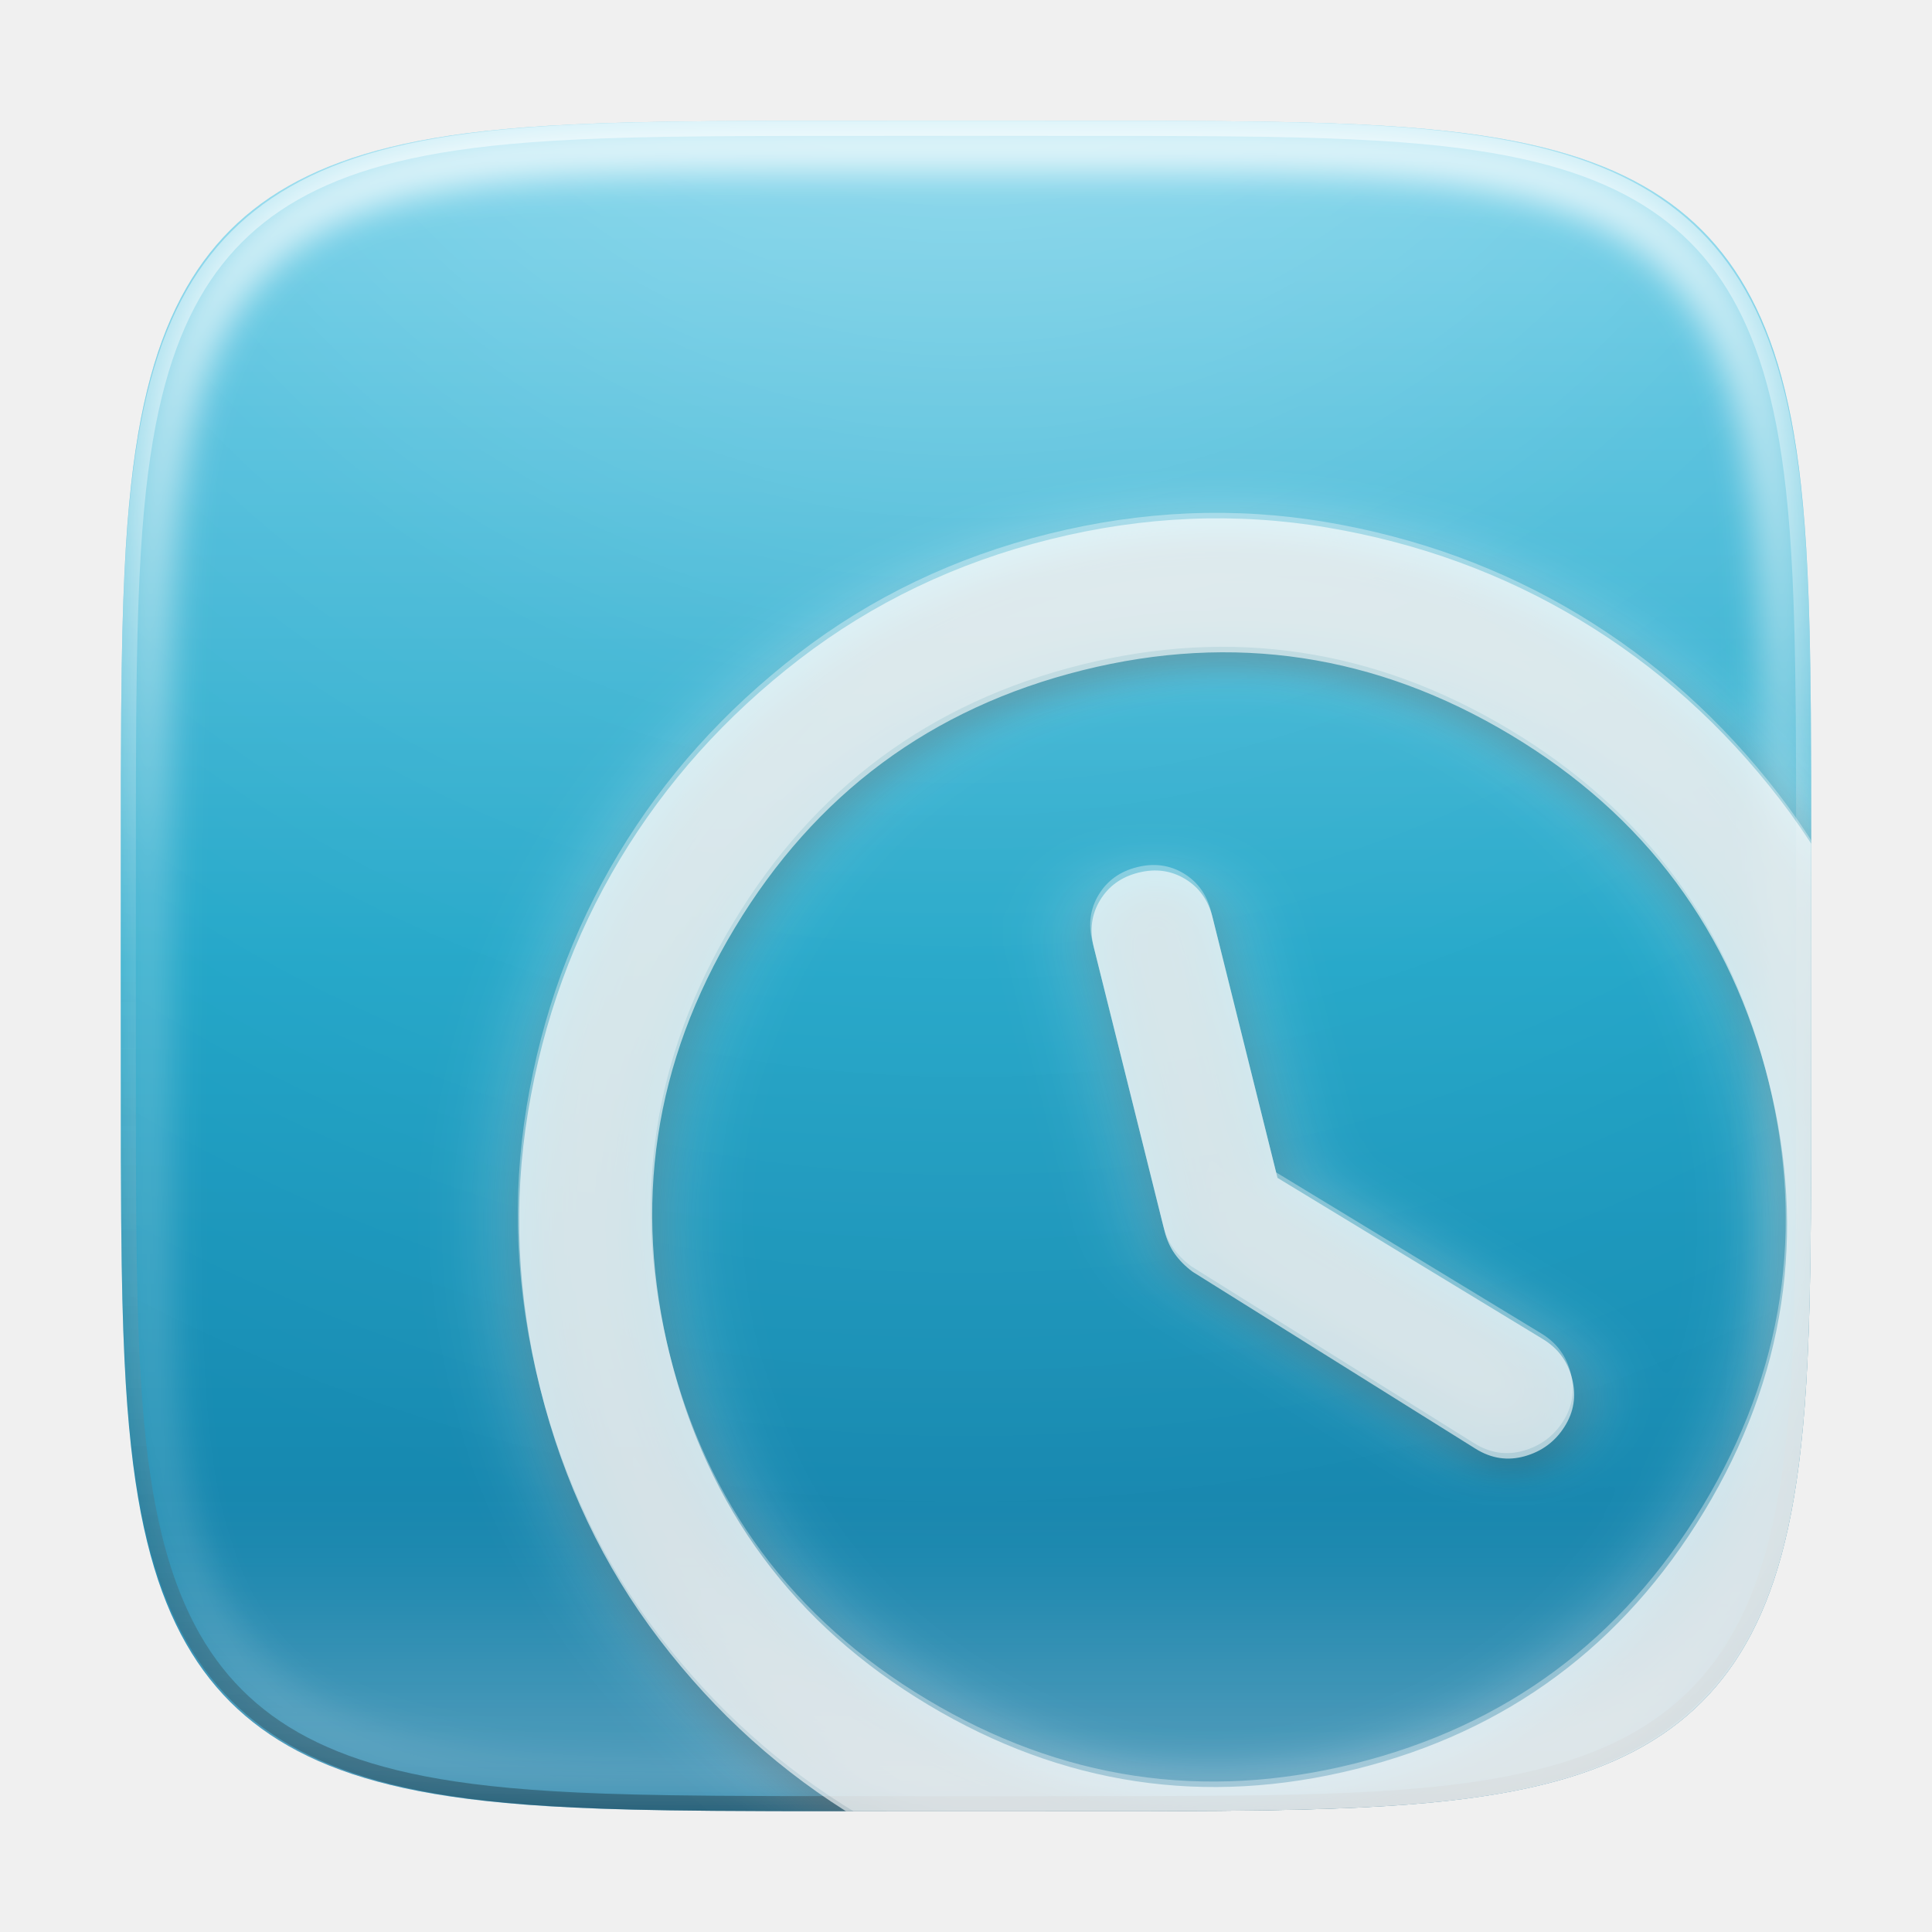
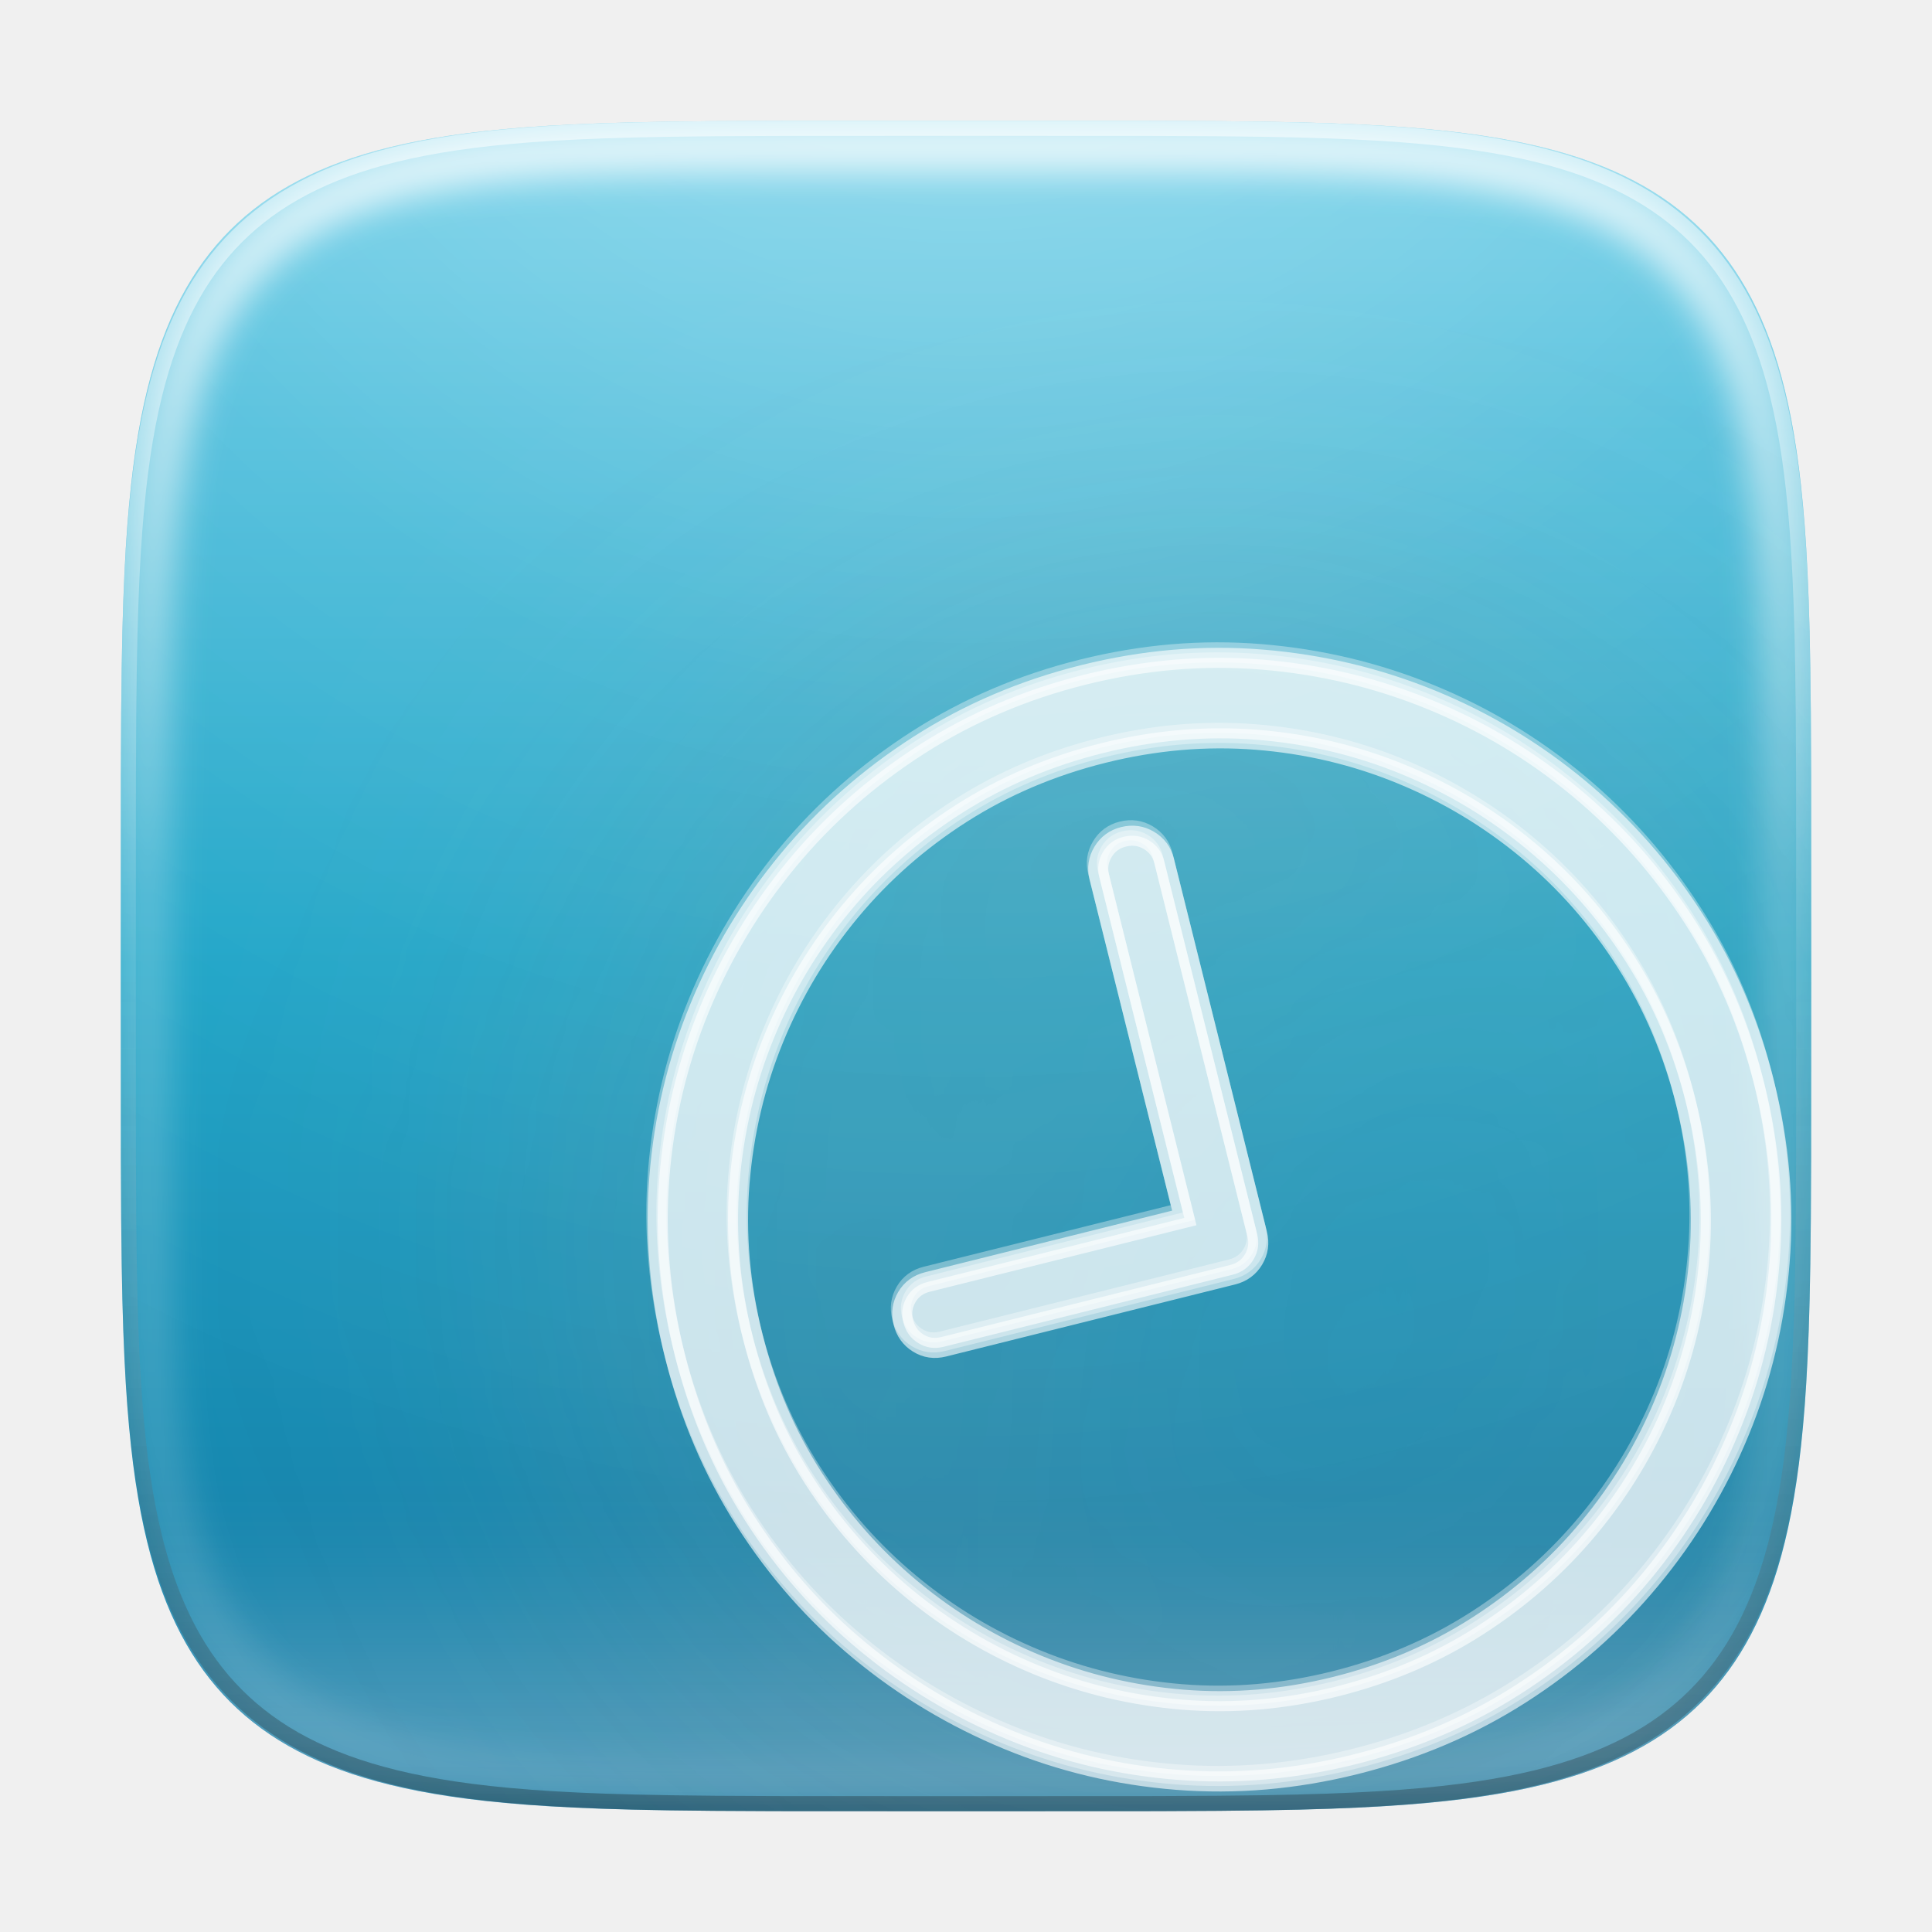
<svg xmlns="http://www.w3.org/2000/svg" width="1024" height="1024" viewBox="0 0 1024 1024">
  <defs>
    <clipPath id="clip">
      <path d="M960.00,512.00 L959.95,613.68 L959.78,646.15 L959.51,669.74 L959.14,688.93 L958.65,705.38 L958.05,719.92 L957.35,733.02 L956.54,745.01 L955.61,756.08 L954.58,766.39 L953.44,776.06 L952.18,785.15 L950.81,793.76 L949.34,801.92 L947.74,809.68 L946.03,817.08 L944.21,824.15 L942.27,830.91 L940.22,837.40 L938.04,843.61 L935.74,849.58 L933.33,855.32 L930.78,860.83 L928.12,866.14 L925.32,871.24 L922.40,876.16 L919.35,880.89 L916.16,885.44 L912.83,889.82 L909.37,894.04 L905.76,898.10 L902.01,902.01 L898.10,905.76 L894.04,909.37 L889.82,912.83 L885.44,916.16 L880.89,919.35 L876.16,922.40 L871.24,925.32 L866.14,928.12 L860.83,930.78 L855.32,933.33 L849.58,935.74 L843.61,938.04 L837.40,940.22 L830.91,942.27 L824.15,944.21 L817.08,946.03 L809.68,947.74 L801.92,949.34 L793.76,950.81 L785.15,952.18 L776.06,953.44 L766.39,954.58 L756.08,955.61 L745.01,956.54 L733.02,957.35 L719.92,958.05 L705.38,958.65 L688.93,959.14 L669.74,959.51 L646.15,959.78 L613.68,959.95 L512.00,960.00 L410.32,959.95 L377.85,959.78 L354.26,959.51 L335.07,959.14 L318.62,958.65 L304.08,958.05 L290.98,957.35 L278.99,956.54 L267.92,955.61 L257.61,954.58 L247.94,953.44 L238.85,952.18 L230.24,950.81 L222.08,949.34 L214.32,947.74 L206.92,946.03 L199.85,944.21 L193.09,942.27 L186.60,940.22 L180.39,938.04 L174.42,935.74 L168.68,933.33 L163.17,930.78 L157.86,928.12 L152.76,925.32 L147.84,922.40 L143.11,919.35 L138.56,916.16 L134.18,912.83 L129.96,909.37 L125.90,905.76 L121.99,902.01 L118.24,898.10 L114.63,894.04 L111.17,889.82 L107.84,885.44 L104.65,880.89 L101.60,876.16 L98.68,871.24 L95.88,866.14 L93.22,860.83 L90.67,855.32 L88.26,849.58 L85.96,843.61 L83.78,837.40 L81.73,830.91 L79.79,824.15 L77.97,817.08 L76.26,809.68 L74.66,801.92 L73.19,793.76 L71.82,785.15 L70.56,776.06 L69.42,766.39 L68.39,756.08 L67.46,745.01 L66.65,733.02 L65.95,719.92 L65.35,705.38 L64.86,688.93 L64.49,669.74 L64.22,646.15 L64.05,613.68 L64.00,512.00 L64.05,410.32 L64.22,377.85 L64.49,354.26 L64.86,335.07 L65.35,318.62 L65.95,304.08 L66.65,290.98 L67.46,278.99 L68.39,267.92 L69.42,257.61 L70.56,247.94 L71.82,238.85 L73.19,230.24 L74.66,222.08 L76.26,214.32 L77.97,206.92 L79.79,199.85 L81.73,193.09 L83.78,186.60 L85.96,180.39 L88.26,174.42 L90.67,168.68 L93.22,163.17 L95.88,157.86 L98.68,152.76 L101.60,147.84 L104.65,143.11 L107.84,138.56 L111.17,134.18 L114.63,129.96 L118.24,125.90 L121.99,121.99 L125.90,118.24 L129.96,114.63 L134.18,111.17 L138.56,107.84 L143.11,104.65 L147.84,101.60 L152.76,98.68 L157.86,95.88 L163.17,93.22 L168.68,90.67 L174.42,88.26 L180.39,85.96 L186.60,83.78 L193.09,81.73 L199.85,79.79 L206.92,77.97 L214.32,76.26 L222.08,74.66 L230.24,73.19 L238.85,71.82 L247.94,70.56 L257.61,69.42 L267.92,68.39 L278.99,67.46 L290.98,66.65 L304.08,65.95 L318.62,65.35 L335.07,64.86 L354.26,64.49 L377.85,64.22 L410.32,64.05 L512.00,64.00 L613.68,64.05 L646.15,64.22 L669.74,64.49 L688.93,64.86 L705.38,65.35 L719.92,65.95 L733.02,66.65 L745.01,67.46 L756.08,68.39 L766.39,69.42 L776.06,70.56 L785.15,71.82 L793.76,73.19 L801.92,74.66 L809.68,76.26 L817.08,77.97 L824.15,79.79 L830.91,81.73 L837.40,83.78 L843.61,85.96 L849.58,88.26 L855.32,90.67 L860.83,93.22 L866.14,95.88 L871.24,98.68 L876.16,101.60 L880.89,104.65 L885.44,107.84 L889.82,111.17 L894.04,114.63 L898.10,118.24 L902.01,121.99 L905.76,125.90 L909.37,129.96 L912.83,134.18 L916.16,138.56 L919.35,143.11 L922.40,147.84 L925.32,152.76 L928.12,157.86 L930.78,163.17 L933.33,168.68 L935.74,174.42 L938.04,180.39 L940.22,186.60 L942.27,193.09 L944.21,199.85 L946.03,206.92 L947.74,214.32 L949.34,222.08 L950.81,230.24 L952.18,238.85 L953.44,247.94 L954.58,257.61 L955.61,267.92 L956.54,278.99 L957.35,290.98 L958.05,304.08 L958.65,318.62 L959.14,335.07 L959.51,354.26 L959.78,377.85 L959.95,410.32 Z" />
    </clipPath>
    <linearGradient id="base" x1="0" y1="0" x2="0" y2="1">
      <stop offset="0" stop-color="#66cbe6" />
      <stop offset="0.5" stop-color="#1aa3c6" />
      <stop offset="1" stop-color="#1578a2" />
    </linearGradient>
    <radialGradient id="dome" cx="0.5" cy="-0.15" r="0.95">
      <stop offset="0" stop-color="#ffffff" stop-opacity="0.42" />
      <stop offset="0.55" stop-color="#ffffff" stop-opacity="0.10" />
      <stop offset="1" stop-color="#ffffff" stop-opacity="0" />
    </radialGradient>
    <linearGradient id="innerrim" x1="0" y1="0" x2="0" y2="1">
      <stop offset="0" stop-color="#ffffff" stop-opacity="0.75" />
      <stop offset="0.45" stop-color="#ffffff" stop-opacity="0.22" />
      <stop offset="1" stop-color="#ffffff" stop-opacity="0.10" />
    </linearGradient>
    <linearGradient id="rim" x1="0" y1="0" x2="0" y2="1">
      <stop offset="0" stop-color="#ffffff" stop-opacity="0.55" />
      <stop offset="0.5" stop-color="#ffffff" stop-opacity="0.10" />
      <stop offset="1" stop-color="#000000" stop-opacity="0.30" />
    </linearGradient>
    <linearGradient id="bottomglow" x1="0" y1="0" x2="0" y2="1">
      <stop offset="0" stop-color="#ffffff" stop-opacity="0" />
      <stop offset="1" stop-color="#ffffff" stop-opacity="0.30" />
    </linearGradient>
    <filter id="soft" x="-20%" y="-20%" width="140%" height="140%">
      <feGaussianBlur stdDeviation="22" />
    </filter>
    <filter id="rimblur" x="-20%" y="-20%" width="140%" height="140%">
      <feGaussianBlur stdDeviation="9" />
    </filter>
    <filter id="soft-glyph" x="-20%" y="-20%" width="140%" height="140%">
      <feGaussianBlur stdDeviation="12" />
    </filter>
    <filter id="glow" x="-30%" y="-30%" width="160%" height="160%">
      <feGaussianBlur stdDeviation="22" />
    </filter>
    <filter id="glyph-shadow" x="-20%" y="-20%" width="140%" height="140%">
      <feDropShadow dx="0" dy="10" stdDeviation="14" flood-color="#000000" flood-opacity="0.28" />
    </filter>
  </defs>
  <path d="M960.00,512.00 L959.95,613.68 L959.78,646.15 L959.51,669.74 L959.14,688.93 L958.65,705.38 L958.05,719.92 L957.35,733.02 L956.54,745.01 L955.61,756.08 L954.58,766.39 L953.44,776.06 L952.18,785.15 L950.81,793.76 L949.34,801.92 L947.74,809.68 L946.03,817.08 L944.21,824.15 L942.27,830.91 L940.22,837.40 L938.04,843.61 L935.74,849.58 L933.33,855.32 L930.78,860.83 L928.12,866.14 L925.32,871.24 L922.40,876.16 L919.35,880.89 L916.16,885.44 L912.83,889.82 L909.37,894.04 L905.76,898.10 L902.01,902.01 L898.10,905.76 L894.04,909.37 L889.82,912.83 L885.44,916.16 L880.89,919.35 L876.16,922.40 L871.24,925.32 L866.14,928.12 L860.83,930.78 L855.32,933.33 L849.58,935.74 L843.61,938.04 L837.40,940.22 L830.91,942.27 L824.15,944.21 L817.08,946.03 L809.68,947.74 L801.92,949.34 L793.76,950.81 L785.15,952.18 L776.06,953.44 L766.39,954.58 L756.08,955.61 L745.01,956.54 L733.02,957.35 L719.92,958.05 L705.38,958.65 L688.93,959.14 L669.74,959.51 L646.15,959.78 L613.68,959.95 L512.00,960.00 L410.32,959.95 L377.85,959.78 L354.26,959.51 L335.07,959.14 L318.62,958.65 L304.08,958.05 L290.98,957.35 L278.99,956.54 L267.92,955.61 L257.61,954.58 L247.94,953.44 L238.85,952.18 L230.24,950.81 L222.08,949.34 L214.32,947.74 L206.92,946.03 L199.85,944.21 L193.09,942.27 L186.60,940.22 L180.39,938.04 L174.42,935.74 L168.68,933.33 L163.17,930.78 L157.86,928.12 L152.76,925.32 L147.84,922.40 L143.11,919.35 L138.56,916.16 L134.18,912.83 L129.96,909.37 L125.90,905.76 L121.99,902.01 L118.24,898.10 L114.63,894.04 L111.17,889.82 L107.84,885.44 L104.65,880.89 L101.60,876.16 L98.68,871.24 L95.88,866.14 L93.22,860.83 L90.67,855.32 L88.26,849.58 L85.96,843.61 L83.78,837.40 L81.73,830.91 L79.79,824.15 L77.97,817.08 L76.26,809.68 L74.66,801.92 L73.19,793.76 L71.82,785.15 L70.56,776.06 L69.42,766.39 L68.39,756.08 L67.46,745.01 L66.65,733.02 L65.95,719.92 L65.35,705.38 L64.86,688.93 L64.49,669.74 L64.22,646.15 L64.05,613.68 L64.00,512.00 L64.05,410.32 L64.22,377.85 L64.49,354.26 L64.86,335.07 L65.35,318.62 L65.95,304.08 L66.65,290.98 L67.46,278.99 L68.39,267.92 L69.42,257.61 L70.56,247.94 L71.82,238.85 L73.19,230.24 L74.66,222.08 L76.26,214.32 L77.97,206.92 L79.79,199.85 L81.73,193.09 L83.78,186.60 L85.96,180.39 L88.26,174.42 L90.67,168.68 L93.22,163.17 L95.88,157.86 L98.68,152.76 L101.60,147.84 L104.65,143.11 L107.84,138.56 L111.17,134.18 L114.63,129.96 L118.24,125.90 L121.99,121.99 L125.90,118.24 L129.96,114.63 L134.18,111.17 L138.56,107.84 L143.11,104.65 L147.84,101.60 L152.76,98.68 L157.86,95.88 L163.17,93.22 L168.68,90.67 L174.42,88.26 L180.39,85.96 L186.60,83.78 L193.09,81.73 L199.85,79.79 L206.92,77.97 L214.32,76.26 L222.08,74.66 L230.24,73.19 L238.85,71.82 L247.94,70.56 L257.61,69.42 L267.92,68.39 L278.99,67.46 L290.98,66.65 L304.08,65.95 L318.62,65.35 L335.07,64.86 L354.26,64.49 L377.85,64.22 L410.32,64.05 L512.00,64.00 L613.68,64.05 L646.15,64.22 L669.74,64.49 L688.93,64.86 L705.38,65.35 L719.92,65.95 L733.02,66.65 L745.01,67.46 L756.08,68.39 L766.39,69.42 L776.06,70.56 L785.15,71.82 L793.76,73.19 L801.92,74.66 L809.68,76.26 L817.08,77.97 L824.15,79.79 L830.91,81.73 L837.40,83.78 L843.61,85.96 L849.58,88.26 L855.32,90.67 L860.83,93.22 L866.14,95.88 L871.24,98.68 L876.16,101.60 L880.89,104.65 L885.44,107.84 L889.82,111.17 L894.04,114.63 L898.10,118.24 L902.01,121.99 L905.76,125.90 L909.37,129.96 L912.83,134.18 L916.16,138.56 L919.35,143.11 L922.40,147.84 L925.32,152.76 L928.12,157.86 L930.78,163.17 L933.33,168.68 L935.74,174.42 L938.04,180.39 L940.22,186.60 L942.27,193.09 L944.21,199.85 L946.03,206.92 L947.74,214.32 L949.34,222.08 L950.81,230.24 L952.18,238.85 L953.44,247.94 L954.58,257.61 L955.61,267.92 L956.54,278.99 L957.35,290.98 L958.05,304.08 L958.65,318.62 L959.14,335.07 L959.51,354.26 L959.78,377.85 L959.95,410.32 Z" fill="url(#base)" />
  <g clip-path="url(#clip)">
    <rect x="0" y="0" width="1024" height="1024" fill="url(#dome)" />
    <path d="M946.00,512.00 L945.95,610.50 L945.79,641.96 L945.53,664.81 L945.16,683.40 L944.69,699.33 L944.11,713.42 L943.43,726.12 L942.64,737.73 L941.75,748.45 L940.75,758.44 L939.64,767.80 L938.43,776.62 L937.10,784.95 L935.67,792.86 L934.12,800.38 L932.47,807.55 L930.70,814.40 L928.83,820.95 L926.83,827.23 L924.73,833.25 L922.50,839.03 L920.16,844.59 L917.70,849.93 L915.11,855.07 L912.41,860.02 L909.58,864.78 L906.62,869.36 L903.53,873.77 L900.31,878.02 L896.95,882.10 L893.46,886.04 L889.82,889.82 L886.04,893.46 L882.10,896.95 L878.02,900.31 L873.77,903.53 L869.36,906.62 L864.78,909.58 L860.02,912.41 L855.07,915.11 L849.93,917.70 L844.59,920.16 L839.03,922.50 L833.25,924.73 L827.23,926.83 L820.95,928.83 L814.40,930.70 L807.55,932.47 L800.38,934.12 L792.86,935.67 L784.95,937.10 L776.62,938.43 L767.80,939.64 L758.44,940.75 L748.45,941.75 L737.73,942.64 L726.12,943.43 L713.42,944.11 L699.33,944.69 L683.40,945.16 L664.81,945.53 L641.96,945.79 L610.50,945.95 L512.00,946.00 L413.50,945.95 L382.04,945.79 L359.19,945.53 L340.60,945.16 L324.67,944.69 L310.58,944.11 L297.88,943.43 L286.27,942.64 L275.55,941.75 L265.56,940.75 L256.20,939.64 L247.38,938.43 L239.05,937.10 L231.14,935.67 L223.62,934.12 L216.45,932.47 L209.60,930.70 L203.05,928.83 L196.77,926.83 L190.75,924.73 L184.97,922.50 L179.41,920.16 L174.07,917.70 L168.93,915.11 L163.98,912.41 L159.22,909.58 L154.64,906.62 L150.23,903.53 L145.98,900.31 L141.90,896.95 L137.96,893.46 L134.18,889.82 L130.54,886.04 L127.05,882.10 L123.69,878.02 L120.47,873.77 L117.38,869.36 L114.42,864.78 L111.59,860.02 L108.89,855.07 L106.30,849.93 L103.84,844.59 L101.50,839.03 L99.27,833.25 L97.17,827.23 L95.17,820.95 L93.30,814.40 L91.53,807.55 L89.88,800.38 L88.33,792.86 L86.90,784.95 L85.57,776.62 L84.36,767.80 L83.25,758.44 L82.25,748.45 L81.36,737.73 L80.57,726.12 L79.89,713.42 L79.31,699.33 L78.84,683.40 L78.47,664.81 L78.21,641.96 L78.05,610.50 L78.00,512.00 L78.05,413.50 L78.21,382.04 L78.47,359.19 L78.84,340.60 L79.31,324.67 L79.89,310.58 L80.57,297.88 L81.36,286.27 L82.25,275.55 L83.25,265.56 L84.36,256.20 L85.57,247.38 L86.90,239.05 L88.33,231.14 L89.88,223.62 L91.53,216.45 L93.30,209.60 L95.17,203.05 L97.17,196.77 L99.27,190.75 L101.50,184.97 L103.84,179.41 L106.30,174.07 L108.89,168.93 L111.59,163.98 L114.42,159.22 L117.38,154.64 L120.47,150.23 L123.69,145.98 L127.05,141.90 L130.54,137.96 L134.18,134.18 L137.96,130.54 L141.90,127.05 L145.98,123.69 L150.23,120.47 L154.64,117.38 L159.22,114.42 L163.98,111.59 L168.93,108.89 L174.07,106.30 L179.41,103.84 L184.97,101.50 L190.75,99.27 L196.77,97.17 L203.05,95.17 L209.60,93.30 L216.45,91.53 L223.62,89.88 L231.14,88.33 L239.05,86.90 L247.38,85.57 L256.20,84.36 L265.56,83.25 L275.55,82.25 L286.27,81.36 L297.88,80.57 L310.58,79.89 L324.67,79.31 L340.60,78.84 L359.19,78.47 L382.04,78.21 L413.50,78.05 L512.00,78.00 L610.50,78.05 L641.96,78.21 L664.81,78.47 L683.40,78.84 L699.33,79.31 L713.42,79.89 L726.12,80.57 L737.73,81.36 L748.45,82.25 L758.44,83.25 L767.80,84.36 L776.62,85.57 L784.95,86.90 L792.86,88.33 L800.38,89.88 L807.55,91.53 L814.40,93.30 L820.95,95.17 L827.23,97.17 L833.25,99.27 L839.03,101.50 L844.59,103.84 L849.93,106.30 L855.07,108.89 L860.02,111.59 L864.78,114.42 L869.36,117.38 L873.77,120.47 L878.02,123.69 L882.10,127.05 L886.04,130.54 L889.82,134.18 L893.46,137.96 L896.95,141.90 L900.31,145.98 L903.53,150.23 L906.62,154.64 L909.58,159.22 L912.41,163.98 L915.11,168.93 L917.70,174.07 L920.16,179.41 L922.50,184.97 L924.73,190.75 L926.83,196.77 L928.83,203.05 L930.70,209.60 L932.47,216.45 L934.12,223.62 L935.67,231.14 L937.10,239.05 L938.43,247.38 L939.64,256.20 L940.75,265.56 L941.75,275.55 L942.64,286.27 L943.43,297.88 L944.11,310.58 L944.69,324.67 L945.16,340.60 L945.53,359.19 L945.79,382.04 L945.95,413.50 Z" fill="none" stroke="url(#innerrim)" stroke-width="26" filter="url(#rimblur)" />
    <rect x="0" y="810" width="1024" height="150" fill="url(#bottomglow)" filter="url(#soft)" />
  </g>
  <path d="M956.00,512.00 L955.95,612.77 L955.79,644.95 L955.52,668.33 L955.14,687.35 L954.66,703.65 L954.07,718.06 L953.37,731.05 L952.57,742.93 L951.65,753.90 L950.63,764.12 L949.50,773.70 L948.25,782.72 L946.90,791.24 L945.43,799.33 L943.85,807.02 L942.16,814.36 L940.35,821.36 L938.43,828.07 L936.39,834.49 L934.24,840.65 L931.96,846.57 L929.56,852.25 L927.05,857.72 L924.40,862.98 L921.63,868.04 L918.74,872.91 L915.71,877.59 L912.55,882.11 L909.25,886.45 L905.82,890.63 L902.25,894.65 L898.52,898.52 L894.65,902.25 L890.63,905.82 L886.45,909.25 L882.11,912.55 L877.59,915.71 L872.91,918.74 L868.04,921.63 L862.98,924.40 L857.72,927.05 L852.25,929.56 L846.57,931.96 L840.65,934.24 L834.49,936.39 L828.07,938.43 L821.36,940.35 L814.36,942.16 L807.02,943.85 L799.33,945.43 L791.24,946.90 L782.72,948.25 L773.70,949.50 L764.12,950.63 L753.90,951.65 L742.93,952.57 L731.05,953.37 L718.06,954.07 L703.65,954.66 L687.35,955.14 L668.33,955.52 L644.95,955.79 L612.77,955.95 L512.00,956.00 L411.23,955.95 L379.05,955.79 L355.67,955.52 L336.65,955.14 L320.35,954.66 L305.94,954.07 L292.95,953.37 L281.07,952.57 L270.10,951.65 L259.88,950.63 L250.30,949.50 L241.28,948.25 L232.76,946.90 L224.67,945.43 L216.98,943.85 L209.64,942.16 L202.64,940.35 L195.93,938.43 L189.51,936.39 L183.35,934.24 L177.43,931.96 L171.75,929.56 L166.28,927.05 L161.02,924.40 L155.96,921.63 L151.09,918.74 L146.41,915.71 L141.89,912.55 L137.55,909.25 L133.37,905.82 L129.35,902.25 L125.48,898.52 L121.75,894.65 L118.18,890.63 L114.75,886.45 L111.45,882.11 L108.29,877.59 L105.26,872.91 L102.37,868.04 L99.60,862.98 L96.95,857.72 L94.44,852.25 L92.04,846.57 L89.76,840.65 L87.61,834.49 L85.57,828.07 L83.65,821.36 L81.84,814.36 L80.15,807.02 L78.57,799.33 L77.10,791.24 L75.75,782.72 L74.50,773.70 L73.37,764.12 L72.35,753.90 L71.43,742.93 L70.63,731.05 L69.93,718.06 L69.34,703.65 L68.86,687.35 L68.48,668.33 L68.21,644.95 L68.05,612.77 L68.00,512.00 L68.05,411.23 L68.21,379.05 L68.48,355.67 L68.86,336.65 L69.34,320.35 L69.93,305.94 L70.63,292.95 L71.43,281.07 L72.35,270.10 L73.37,259.88 L74.50,250.30 L75.75,241.28 L77.10,232.76 L78.57,224.67 L80.15,216.98 L81.84,209.64 L83.65,202.64 L85.57,195.93 L87.61,189.51 L89.76,183.35 L92.04,177.43 L94.44,171.75 L96.95,166.28 L99.60,161.02 L102.37,155.96 L105.26,151.09 L108.29,146.41 L111.45,141.89 L114.75,137.55 L118.18,133.37 L121.75,129.35 L125.48,125.48 L129.35,121.75 L133.37,118.18 L137.55,114.75 L141.89,111.45 L146.41,108.29 L151.09,105.26 L155.96,102.37 L161.02,99.60 L166.28,96.95 L171.75,94.44 L177.43,92.04 L183.35,89.76 L189.51,87.61 L195.93,85.57 L202.64,83.65 L209.64,81.84 L216.98,80.15 L224.67,78.57 L232.76,77.10 L241.28,75.75 L250.30,74.50 L259.88,73.37 L270.10,72.35 L281.07,71.43 L292.95,70.63 L305.94,69.93 L320.35,69.34 L336.65,68.86 L355.67,68.48 L379.05,68.21 L411.23,68.05 L512.00,68.00 L612.77,68.05 L644.95,68.21 L668.33,68.48 L687.35,68.86 L703.65,69.34 L718.06,69.93 L731.05,70.63 L742.93,71.43 L753.90,72.35 L764.12,73.37 L773.70,74.50 L782.72,75.75 L791.24,77.10 L799.33,78.57 L807.02,80.15 L814.36,81.84 L821.36,83.65 L828.07,85.57 L834.49,87.61 L840.65,89.76 L846.57,92.04 L852.25,94.44 L857.72,96.95 L862.98,99.60 L868.04,102.37 L872.91,105.26 L877.59,108.29 L882.11,111.45 L886.45,114.75 L890.63,118.18 L894.65,121.75 L898.52,125.48 L902.25,129.35 L905.82,133.37 L909.25,137.55 L912.55,141.89 L915.71,146.41 L918.74,151.09 L921.63,155.96 L924.40,161.02 L927.05,166.28 L929.56,171.75 L931.96,177.43 L934.24,183.35 L936.39,189.51 L938.43,195.93 L940.35,202.64 L942.16,209.64 L943.85,216.98 L945.43,224.67 L946.90,232.76 L948.25,241.28 L949.50,250.30 L950.63,259.88 L951.65,270.10 L952.57,281.07 L953.37,292.95 L954.07,305.94 L954.66,320.35 L955.14,336.65 L955.52,355.67 L955.79,379.05 L955.95,411.23 Z" fill="none" stroke="url(#rim)" stroke-width="8" />
  <g clip-path="url(#clip)">
-     <g transform="rotate(-14 646.4 646.4) translate(216.32,1076.48) scale(0.896)" fill="#ffffff" fill-opacity="0.4" filter="url(#glow)">
-       <path d="M519.22-495.65v-158.87q0-15.64-10.26-25.93-10.25-10.29-25.84-10.29t-25.97 10.29q-10.37 10.29-10.37 25.93v173.39q0 7.7 2.57 14.31 2.56 6.62 7.69 12.91L594.26-311.7q11.41 11.7 27.1 11.2 15.68-.5 26.94-11.2 11.27-10.69 11.27-26.52 0-15.82-11.27-27.08L519.22-495.65ZM480.08-65.87q-85.47 0-160.94-32.55-75.48-32.56-131.81-88.87T98.44-319.04q-32.57-75.44-32.57-160.9 0-85.45 32.68-160.99 32.67-75.53 88.83-131.69t131.64-89.12Q394.5-894.7 480-894.7q85.5 0 160.98 32.96 75.48 32.96 131.64 89.12 56.16 56.16 89.12 131.64Q894.7-565.5 894.7-480q0 85.5-32.96 160.98-32.96 75.48-89.12 131.64-56.16 56.16-131.61 88.83-75.46 32.68-160.93 32.68ZM480-480Zm-.29 334.91q138.03 0 236.62-98.02 98.58-98.02 98.58-236.61 0-138.58-98.51-236.89-98.51-98.3-236.39-98.3-138.31 0-236.62 98.23-98.3 98.24-98.3 236.68 0 138.87 98.3 236.89 98.3 98.02 236.32 98.02Z" />
+     <g transform="rotate(-14 646.4 646.4) translate(296.05,216.32) scale(10.63387)" fill="#ffffff" fill-opacity="0.4" stroke="#ffffff" stroke-opacity="0.4" stroke-width="1" filter="url(#glow)">
+       <g transform="scale(1,-1) translate(0,-80.88867)">
+         <path d="M 18.068,37.619 Q 17.359,37.619 16.887,38.103 Q 16.414,38.586 16.414,39.295 Q 16.414,39.982 16.887,40.466 Q 17.359,40.949 18.068,40.949 L 31.26,40.949 L 31.26,58.459 Q 31.26,59.146 31.743,59.63 Q 32.227,60.113 32.914,60.113 Q 33.623,60.113 34.106,59.63 Q 34.59,59.146 34.59,58.459 L 34.59,39.295 Q 34.59,38.586 34.106,38.103 Q 33.623,37.619 32.914,37.619 Z M 32.936,12.461 Q 28.316,12.461 24.116,13.868 Q 19.916,15.275 16.425,17.854 Q 12.934,20.432 10.355,23.923 Q 7.777,27.414 6.37,31.614 Q 4.963,35.814 4.963,40.434 Q 4.963,45.074 6.37,49.264 Q 7.777,53.453 10.355,56.955 Q 12.934,60.457 16.425,63.024 Q 19.916,65.592 24.116,67.01 Q 28.316,68.428 32.936,68.428 Q 37.576,68.428 41.766,67.01 Q 45.955,65.592 49.457,63.024 Q 52.959,60.457 55.526,56.955 Q 58.094,53.453 59.512,49.264 Q 60.93,45.074 60.93,40.434 Q 60.93,35.814 59.512,31.614 Q 58.094,27.414 55.526,23.923 Q 52.959,20.432 49.457,17.854 Q 45.955,15.275 41.766,13.868 Q 37.576,12.461 32.936,12.461 Z M 32.936,16.457 Q 36.91,16.457 40.509,17.671 Q 44.107,18.885 47.104,21.087 Q 50.102,23.289 52.304,26.286 Q 54.506,29.283 55.709,32.871 Q 56.912,36.459 56.912,40.434 Q 56.912,44.408 55.709,48.007 Q 54.506,51.605 52.304,54.603 Q 50.102,57.6 47.104,59.802 Q 44.107,62.004 40.509,63.207 Q 36.91,64.41 32.936,64.41 Q 28.961,64.41 25.373,63.207 Q 21.785,62.004 18.788,59.802 Q 15.791,57.6 13.589,54.603 Q 11.387,51.605 10.173,48.007 Q 8.959,44.408 8.959,40.434 Q 8.959,36.459 10.173,32.871 Q 11.387,29.283 13.589,26.286 Q 15.791,23.289 18.788,21.087 Q 21.785,18.885 25.373,17.671 Q 28.961,16.457 32.936,16.457 Z" />
+       </g>
    </g>
-     <g transform="rotate(-14 646.4 646.4) translate(216.32,1084.48) scale(0.896)" fill="#000000" fill-opacity="0.22" filter="url(#soft-glyph)">
-       <path d="M519.22-495.65v-158.87q0-15.64-10.26-25.93-10.25-10.29-25.84-10.29t-25.97 10.29q-10.37 10.29-10.37 25.93v173.39q0 7.7 2.57 14.31 2.56 6.62 7.69 12.91L594.26-311.7q11.41 11.7 27.1 11.2 15.68-.5 26.94-11.2 11.27-10.69 11.27-26.52 0-15.82-11.27-27.08L519.22-495.65ZM480.08-65.87q-85.47 0-160.94-32.55-75.48-32.56-131.81-88.87T98.44-319.04q-32.57-75.44-32.57-160.9 0-85.45 32.68-160.99 32.67-75.53 88.83-131.69t131.64-89.12Q394.5-894.7 480-894.7q85.5 0 160.98 32.96 75.48 32.96 131.64 89.12 56.16 56.16 89.12 131.64Q894.7-565.5 894.7-480q0 85.5-32.96 160.98-32.96 75.48-89.12 131.64-56.16 56.16-131.61 88.83-75.46 32.68-160.93 32.68ZM480-480Zm-.29 334.91q138.03 0 236.62-98.02 98.58-98.02 98.58-236.61 0-138.58-98.51-236.89-98.51-98.3-236.39-98.3-138.31 0-236.62 98.23-98.3 98.24-98.3 236.68 0 138.87 98.3 236.89 98.3 98.02 236.32 98.02Z" />
+     <g transform="rotate(-14 646.4 646.4) translate(296.05,224.32) scale(10.63387)" fill="#000000" fill-opacity="0.22" stroke="#000000" stroke-opacity="0.22" stroke-width="1" filter="url(#soft-glyph)">
+       <g transform="scale(1,-1) translate(0,-80.88867)">
+         <path d="M 18.068,37.619 Q 17.359,37.619 16.887,38.103 Q 16.414,38.586 16.414,39.295 Q 16.414,39.982 16.887,40.466 Q 17.359,40.949 18.068,40.949 L 31.26,40.949 L 31.26,58.459 Q 31.26,59.146 31.743,59.63 Q 32.227,60.113 32.914,60.113 Q 33.623,60.113 34.106,59.63 Q 34.59,59.146 34.59,58.459 L 34.59,39.295 Q 34.59,38.586 34.106,38.103 Q 33.623,37.619 32.914,37.619 Z M 32.936,12.461 Q 28.316,12.461 24.116,13.868 Q 19.916,15.275 16.425,17.854 Q 12.934,20.432 10.355,23.923 Q 7.777,27.414 6.37,31.614 Q 4.963,35.814 4.963,40.434 Q 4.963,45.074 6.37,49.264 Q 7.777,53.453 10.355,56.955 Q 12.934,60.457 16.425,63.024 Q 19.916,65.592 24.116,67.01 Q 28.316,68.428 32.936,68.428 Q 37.576,68.428 41.766,67.01 Q 45.955,65.592 49.457,63.024 Q 52.959,60.457 55.526,56.955 Q 58.094,53.453 59.512,49.264 Q 60.93,45.074 60.93,40.434 Q 60.93,35.814 59.512,31.614 Q 58.094,27.414 55.526,23.923 Q 52.959,20.432 49.457,17.854 Q 45.955,15.275 41.766,13.868 Q 37.576,12.461 32.936,12.461 Z M 32.936,16.457 Q 36.91,16.457 40.509,17.671 Q 44.107,18.885 47.104,21.087 Q 50.102,23.289 52.304,26.286 Q 54.506,29.283 55.709,32.871 Q 56.912,36.459 56.912,40.434 Q 56.912,44.408 55.709,48.007 Q 54.506,51.605 52.304,54.603 Q 50.102,57.6 47.104,59.802 Q 44.107,62.004 40.509,63.207 Q 36.91,64.41 32.936,64.41 Q 28.961,64.41 25.373,63.207 Q 21.785,62.004 18.788,59.802 Q 15.791,57.6 13.589,54.603 Q 11.387,51.605 10.173,48.007 Q 8.959,44.408 8.959,40.434 Q 8.959,36.459 10.173,32.871 Q 11.387,29.283 13.589,26.286 Q 15.791,23.289 18.788,21.087 Q 21.785,18.885 25.373,17.671 Q 28.961,16.457 32.936,16.457 Z" />
+       </g>
    </g>
-     <g transform="rotate(-14 646.4 646.4) translate(216.32,1073.48) scale(0.896)" fill="#ffffff" fill-opacity="0.35">
-       <path d="M519.22-495.65v-158.87q0-15.64-10.26-25.93-10.25-10.29-25.84-10.29t-25.97 10.29q-10.37 10.29-10.37 25.93v173.39q0 7.7 2.57 14.31 2.56 6.62 7.69 12.91L594.26-311.7q11.41 11.7 27.1 11.2 15.68-.5 26.94-11.2 11.27-10.69 11.27-26.52 0-15.82-11.27-27.08L519.22-495.65ZM480.08-65.87q-85.47 0-160.94-32.55-75.48-32.56-131.81-88.87T98.44-319.04q-32.57-75.44-32.57-160.9 0-85.45 32.68-160.99 32.67-75.53 88.83-131.69t131.64-89.12Q394.5-894.7 480-894.7q85.5 0 160.98 32.96 75.48 32.96 131.64 89.12 56.16 56.16 89.12 131.64Q894.7-565.5 894.7-480q0 85.5-32.96 160.98-32.96 75.48-89.12 131.64-56.16 56.16-131.61 88.83-75.46 32.68-160.93 32.68ZM480-480Zm-.29 334.91q138.03 0 236.62-98.02 98.58-98.02 98.58-236.61 0-138.58-98.51-236.89-98.51-98.3-236.39-98.3-138.31 0-236.62 98.23-98.3 98.24-98.3 236.68 0 138.87 98.3 236.89 98.3 98.02 236.32 98.02Z" />
+     <g transform="rotate(-14 646.4 646.4) translate(296.05,213.32) scale(10.63387)" fill="#ffffff" fill-opacity="0.35" stroke="#ffffff" stroke-opacity="0.35" stroke-width="1">
+       <g transform="scale(1,-1) translate(0,-80.88867)">
+         <path d="M 18.068,37.619 Q 17.359,37.619 16.887,38.103 Q 16.414,38.586 16.414,39.295 Q 16.414,39.982 16.887,40.466 Q 17.359,40.949 18.068,40.949 L 31.26,40.949 L 31.26,58.459 Q 31.26,59.146 31.743,59.63 Q 32.227,60.113 32.914,60.113 Q 33.623,60.113 34.106,59.63 Q 34.59,59.146 34.59,58.459 L 34.59,39.295 Q 34.59,38.586 34.106,38.103 Q 33.623,37.619 32.914,37.619 Z M 32.936,12.461 Q 28.316,12.461 24.116,13.868 Q 19.916,15.275 16.425,17.854 Q 12.934,20.432 10.355,23.923 Q 7.777,27.414 6.37,31.614 Q 4.963,35.814 4.963,40.434 Q 4.963,45.074 6.37,49.264 Q 7.777,53.453 10.355,56.955 Q 12.934,60.457 16.425,63.024 Q 19.916,65.592 24.116,67.01 Q 28.316,68.428 32.936,68.428 Q 37.576,68.428 41.766,67.01 Q 45.955,65.592 49.457,63.024 Q 52.959,60.457 55.526,56.955 Q 58.094,53.453 59.512,49.264 Q 60.93,45.074 60.93,40.434 Q 60.93,35.814 59.512,31.614 Q 58.094,27.414 55.526,23.923 Q 52.959,20.432 49.457,17.854 Q 45.955,15.275 41.766,13.868 Q 37.576,12.461 32.936,12.461 Z M 32.936,16.457 Q 36.91,16.457 40.509,17.671 Q 44.107,18.885 47.104,21.087 Q 50.102,23.289 52.304,26.286 Q 54.506,29.283 55.709,32.871 Q 56.912,36.459 56.912,40.434 Q 56.912,44.408 55.709,48.007 Q 54.506,51.605 52.304,54.603 Q 50.102,57.6 47.104,59.802 Q 44.107,62.004 40.509,63.207 Q 36.91,64.41 32.936,64.41 Q 28.961,64.41 25.373,63.207 Q 21.785,62.004 18.788,59.802 Q 15.791,57.6 13.589,54.603 Q 11.387,51.605 10.173,48.007 Q 8.959,44.408 8.959,40.434 Q 8.959,36.459 10.173,32.871 Q 11.387,29.283 13.589,26.286 Q 15.791,23.289 18.788,21.087 Q 21.785,18.885 25.373,17.671 Q 28.961,16.457 32.936,16.457 Z" />
+       </g>
    </g>
-     <g transform="rotate(-14 646.4 646.4) translate(216.32,1076.48) scale(0.896)" fill="#ffffff" fill-opacity="0.62">
-       <path d="M519.22-495.65v-158.87q0-15.64-10.26-25.93-10.25-10.29-25.84-10.29t-25.97 10.29q-10.37 10.29-10.37 25.93v173.39q0 7.7 2.57 14.31 2.56 6.62 7.69 12.91L594.26-311.7q11.41 11.7 27.1 11.2 15.68-.5 26.94-11.2 11.27-10.69 11.27-26.52 0-15.82-11.27-27.08L519.22-495.65ZM480.08-65.87q-85.47 0-160.94-32.55-75.48-32.56-131.81-88.87T98.44-319.04q-32.57-75.44-32.57-160.9 0-85.45 32.68-160.99 32.67-75.53 88.83-131.69t131.64-89.12Q394.5-894.7 480-894.7q85.5 0 160.98 32.96 75.48 32.96 131.64 89.12 56.16 56.16 89.12 131.64Q894.7-565.5 894.7-480q0 85.5-32.96 160.98-32.96 75.48-89.12 131.64-56.16 56.16-131.61 88.83-75.46 32.68-160.93 32.68ZM480-480Zm-.29 334.91q138.03 0 236.62-98.02 98.58-98.02 98.58-236.61 0-138.58-98.51-236.89-98.51-98.3-236.39-98.3-138.31 0-236.62 98.23-98.3 98.24-98.3 236.68 0 138.87 98.3 236.89 98.3 98.02 236.32 98.02Z" />
+     <g transform="rotate(-14 646.4 646.4) translate(296.05,216.32) scale(10.63387)" fill="#ffffff" fill-opacity="0.62" stroke="#ffffff" stroke-opacity="0.62" stroke-width="1">
+       <g transform="scale(1,-1) translate(0,-80.88867)">
+         <path d="M 18.068,37.619 Q 17.359,37.619 16.887,38.103 Q 16.414,38.586 16.414,39.295 Q 16.414,39.982 16.887,40.466 Q 17.359,40.949 18.068,40.949 L 31.26,40.949 L 31.26,58.459 Q 31.26,59.146 31.743,59.63 Q 32.227,60.113 32.914,60.113 Q 33.623,60.113 34.106,59.63 Q 34.59,59.146 34.59,58.459 L 34.59,39.295 Q 34.59,38.586 34.106,38.103 Q 33.623,37.619 32.914,37.619 Z M 32.936,12.461 Q 28.316,12.461 24.116,13.868 Q 19.916,15.275 16.425,17.854 Q 12.934,20.432 10.355,23.923 Q 7.777,27.414 6.37,31.614 Q 4.963,35.814 4.963,40.434 Q 4.963,45.074 6.37,49.264 Q 7.777,53.453 10.355,56.955 Q 12.934,60.457 16.425,63.024 Q 19.916,65.592 24.116,67.01 Q 28.316,68.428 32.936,68.428 Q 37.576,68.428 41.766,67.01 Q 45.955,65.592 49.457,63.024 Q 52.959,60.457 55.526,56.955 Q 58.094,53.453 59.512,49.264 Q 60.93,45.074 60.93,40.434 Q 60.93,35.814 59.512,31.614 Q 58.094,27.414 55.526,23.923 Q 52.959,20.432 49.457,17.854 Q 45.955,15.275 41.766,13.868 Q 37.576,12.461 32.936,12.461 Z M 32.936,16.457 Q 36.91,16.457 40.509,17.671 Q 44.107,18.885 47.104,21.087 Q 50.102,23.289 52.304,26.286 Q 54.506,29.283 55.709,32.871 Q 56.912,36.459 56.912,40.434 Q 56.912,44.408 55.709,48.007 Q 54.506,51.605 52.304,54.603 Q 50.102,57.6 47.104,59.802 Q 44.107,62.004 40.509,63.207 Q 36.91,64.41 32.936,64.41 Q 28.961,64.41 25.373,63.207 Q 21.785,62.004 18.788,59.802 Q 15.791,57.6 13.589,54.603 Q 11.387,51.605 10.173,48.007 Q 8.959,44.408 8.959,40.434 Q 8.959,36.459 10.173,32.871 Q 11.387,29.283 13.589,26.286 Q 15.791,23.289 18.788,21.087 Q 21.785,18.885 25.373,17.671 Q 28.961,16.457 32.936,16.457 Z" />
+       </g>
    </g>
  </g>
</svg>
